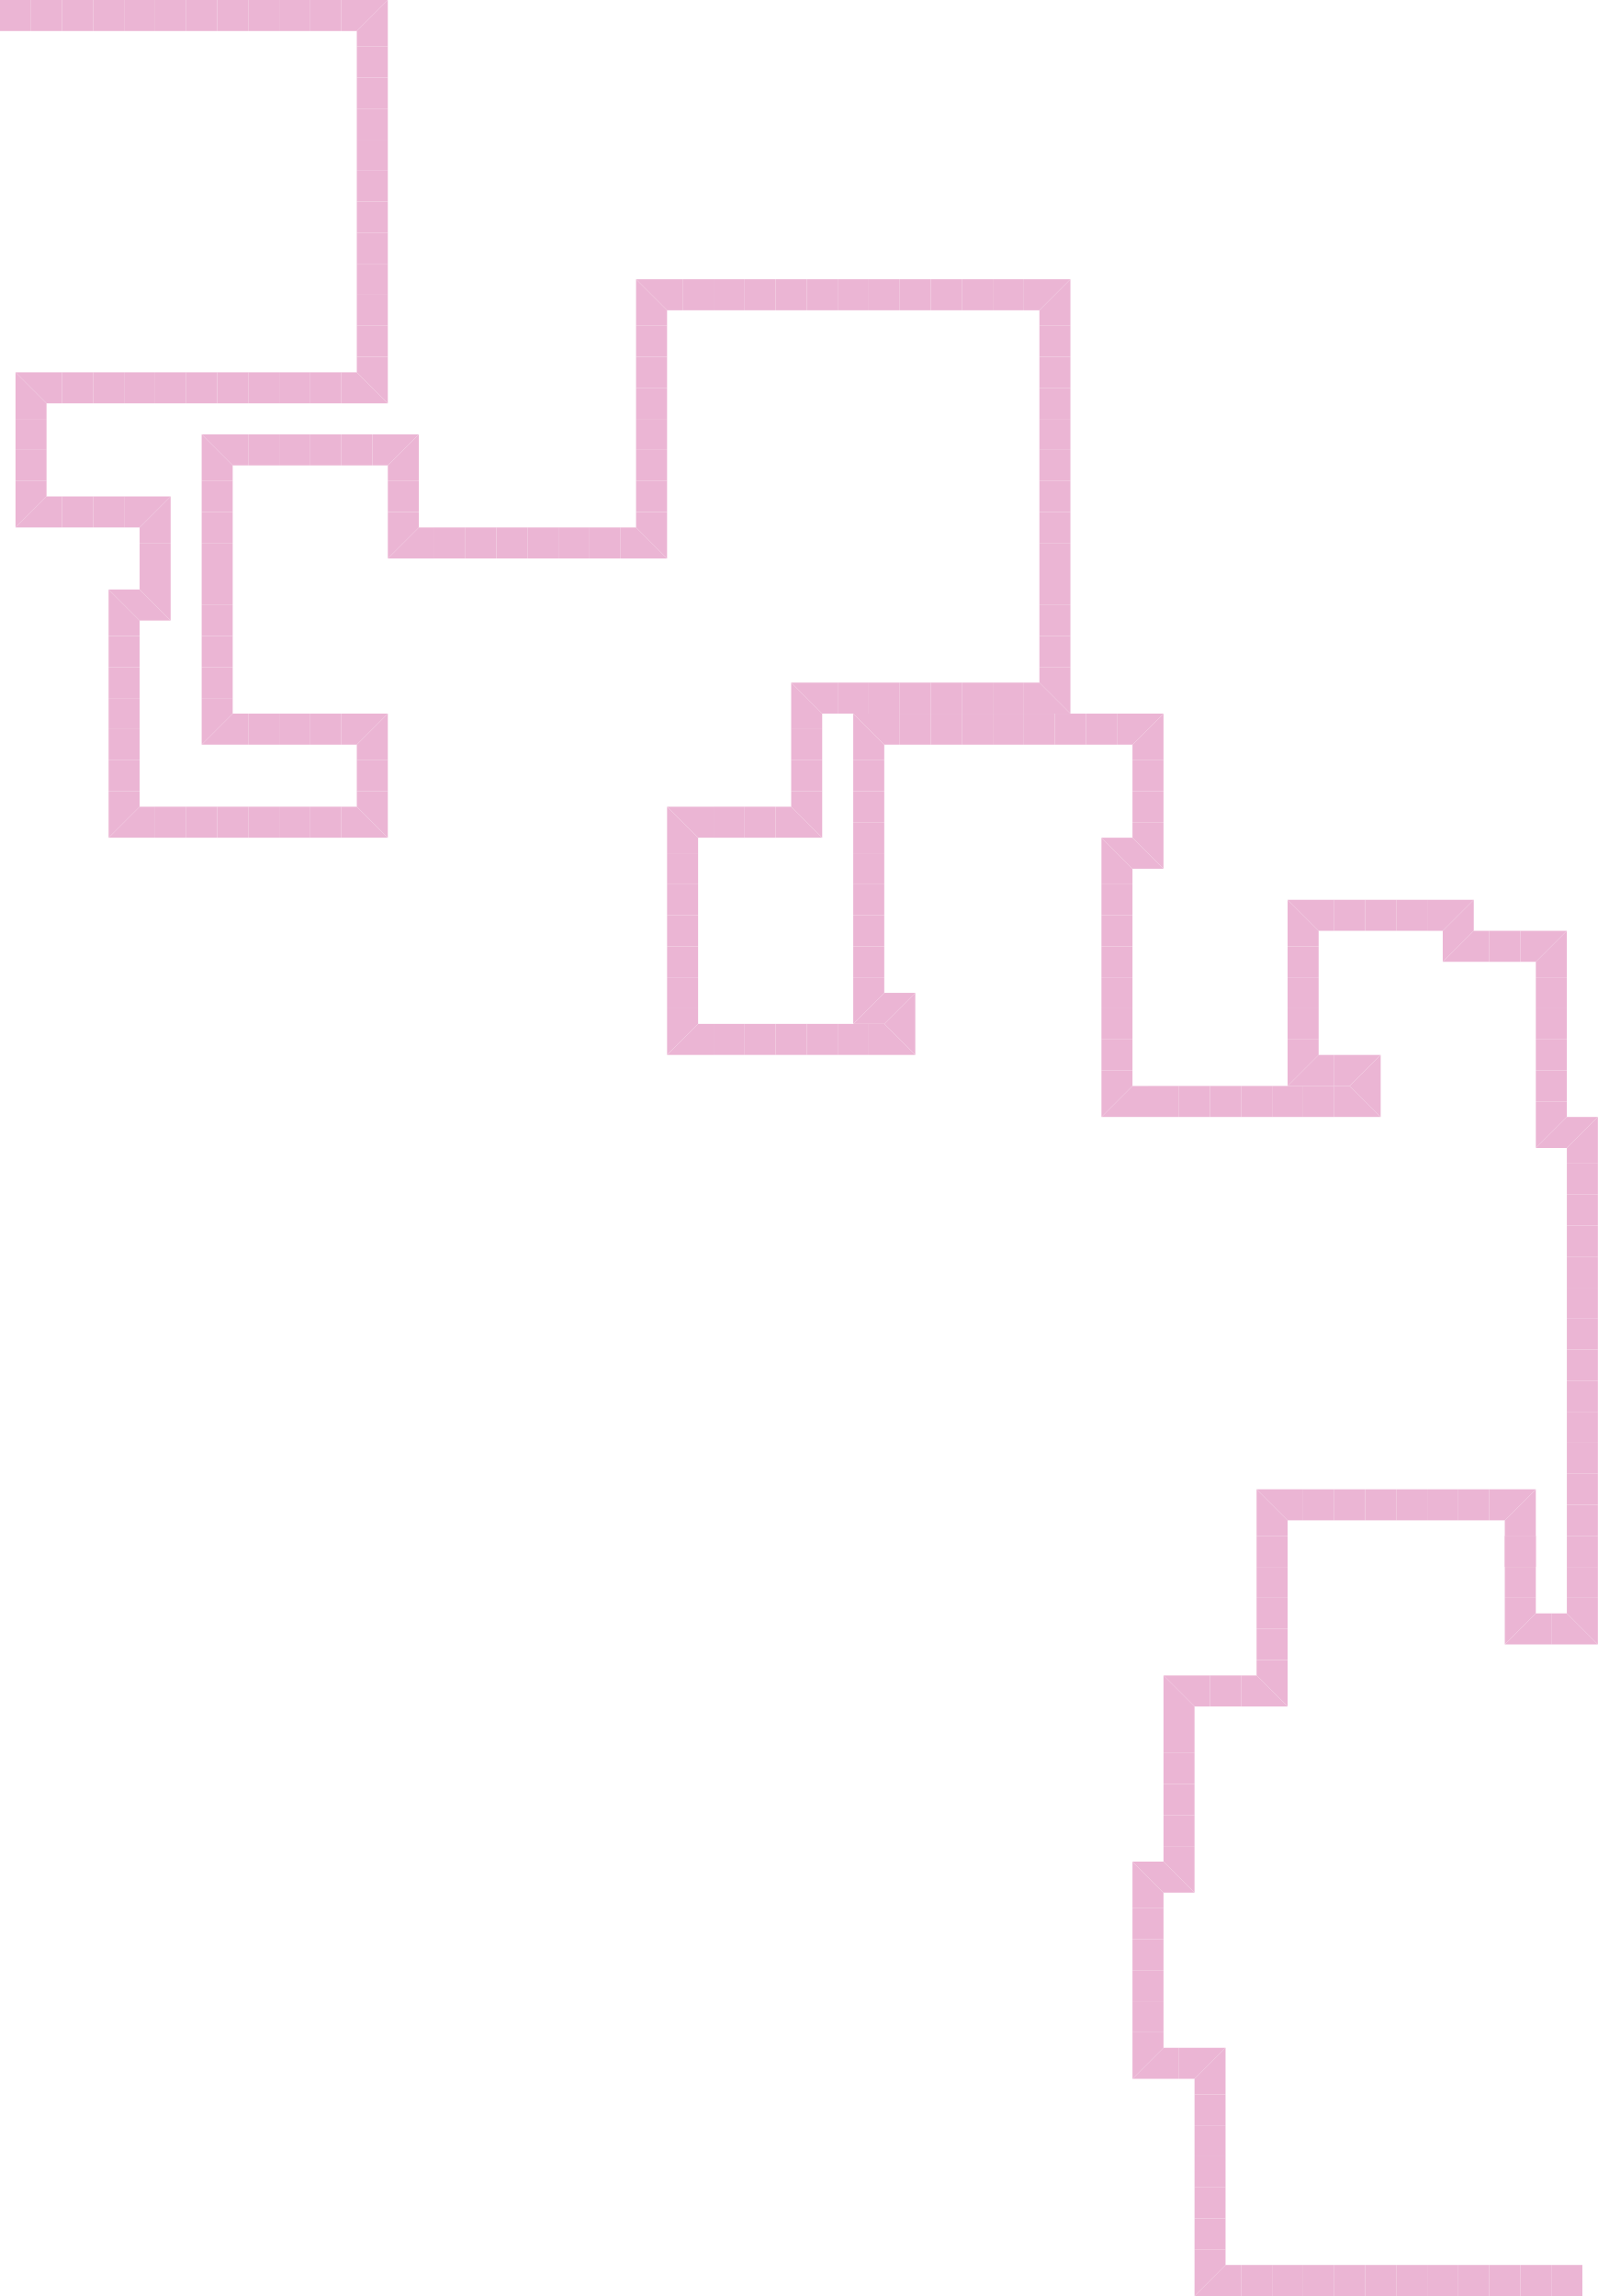
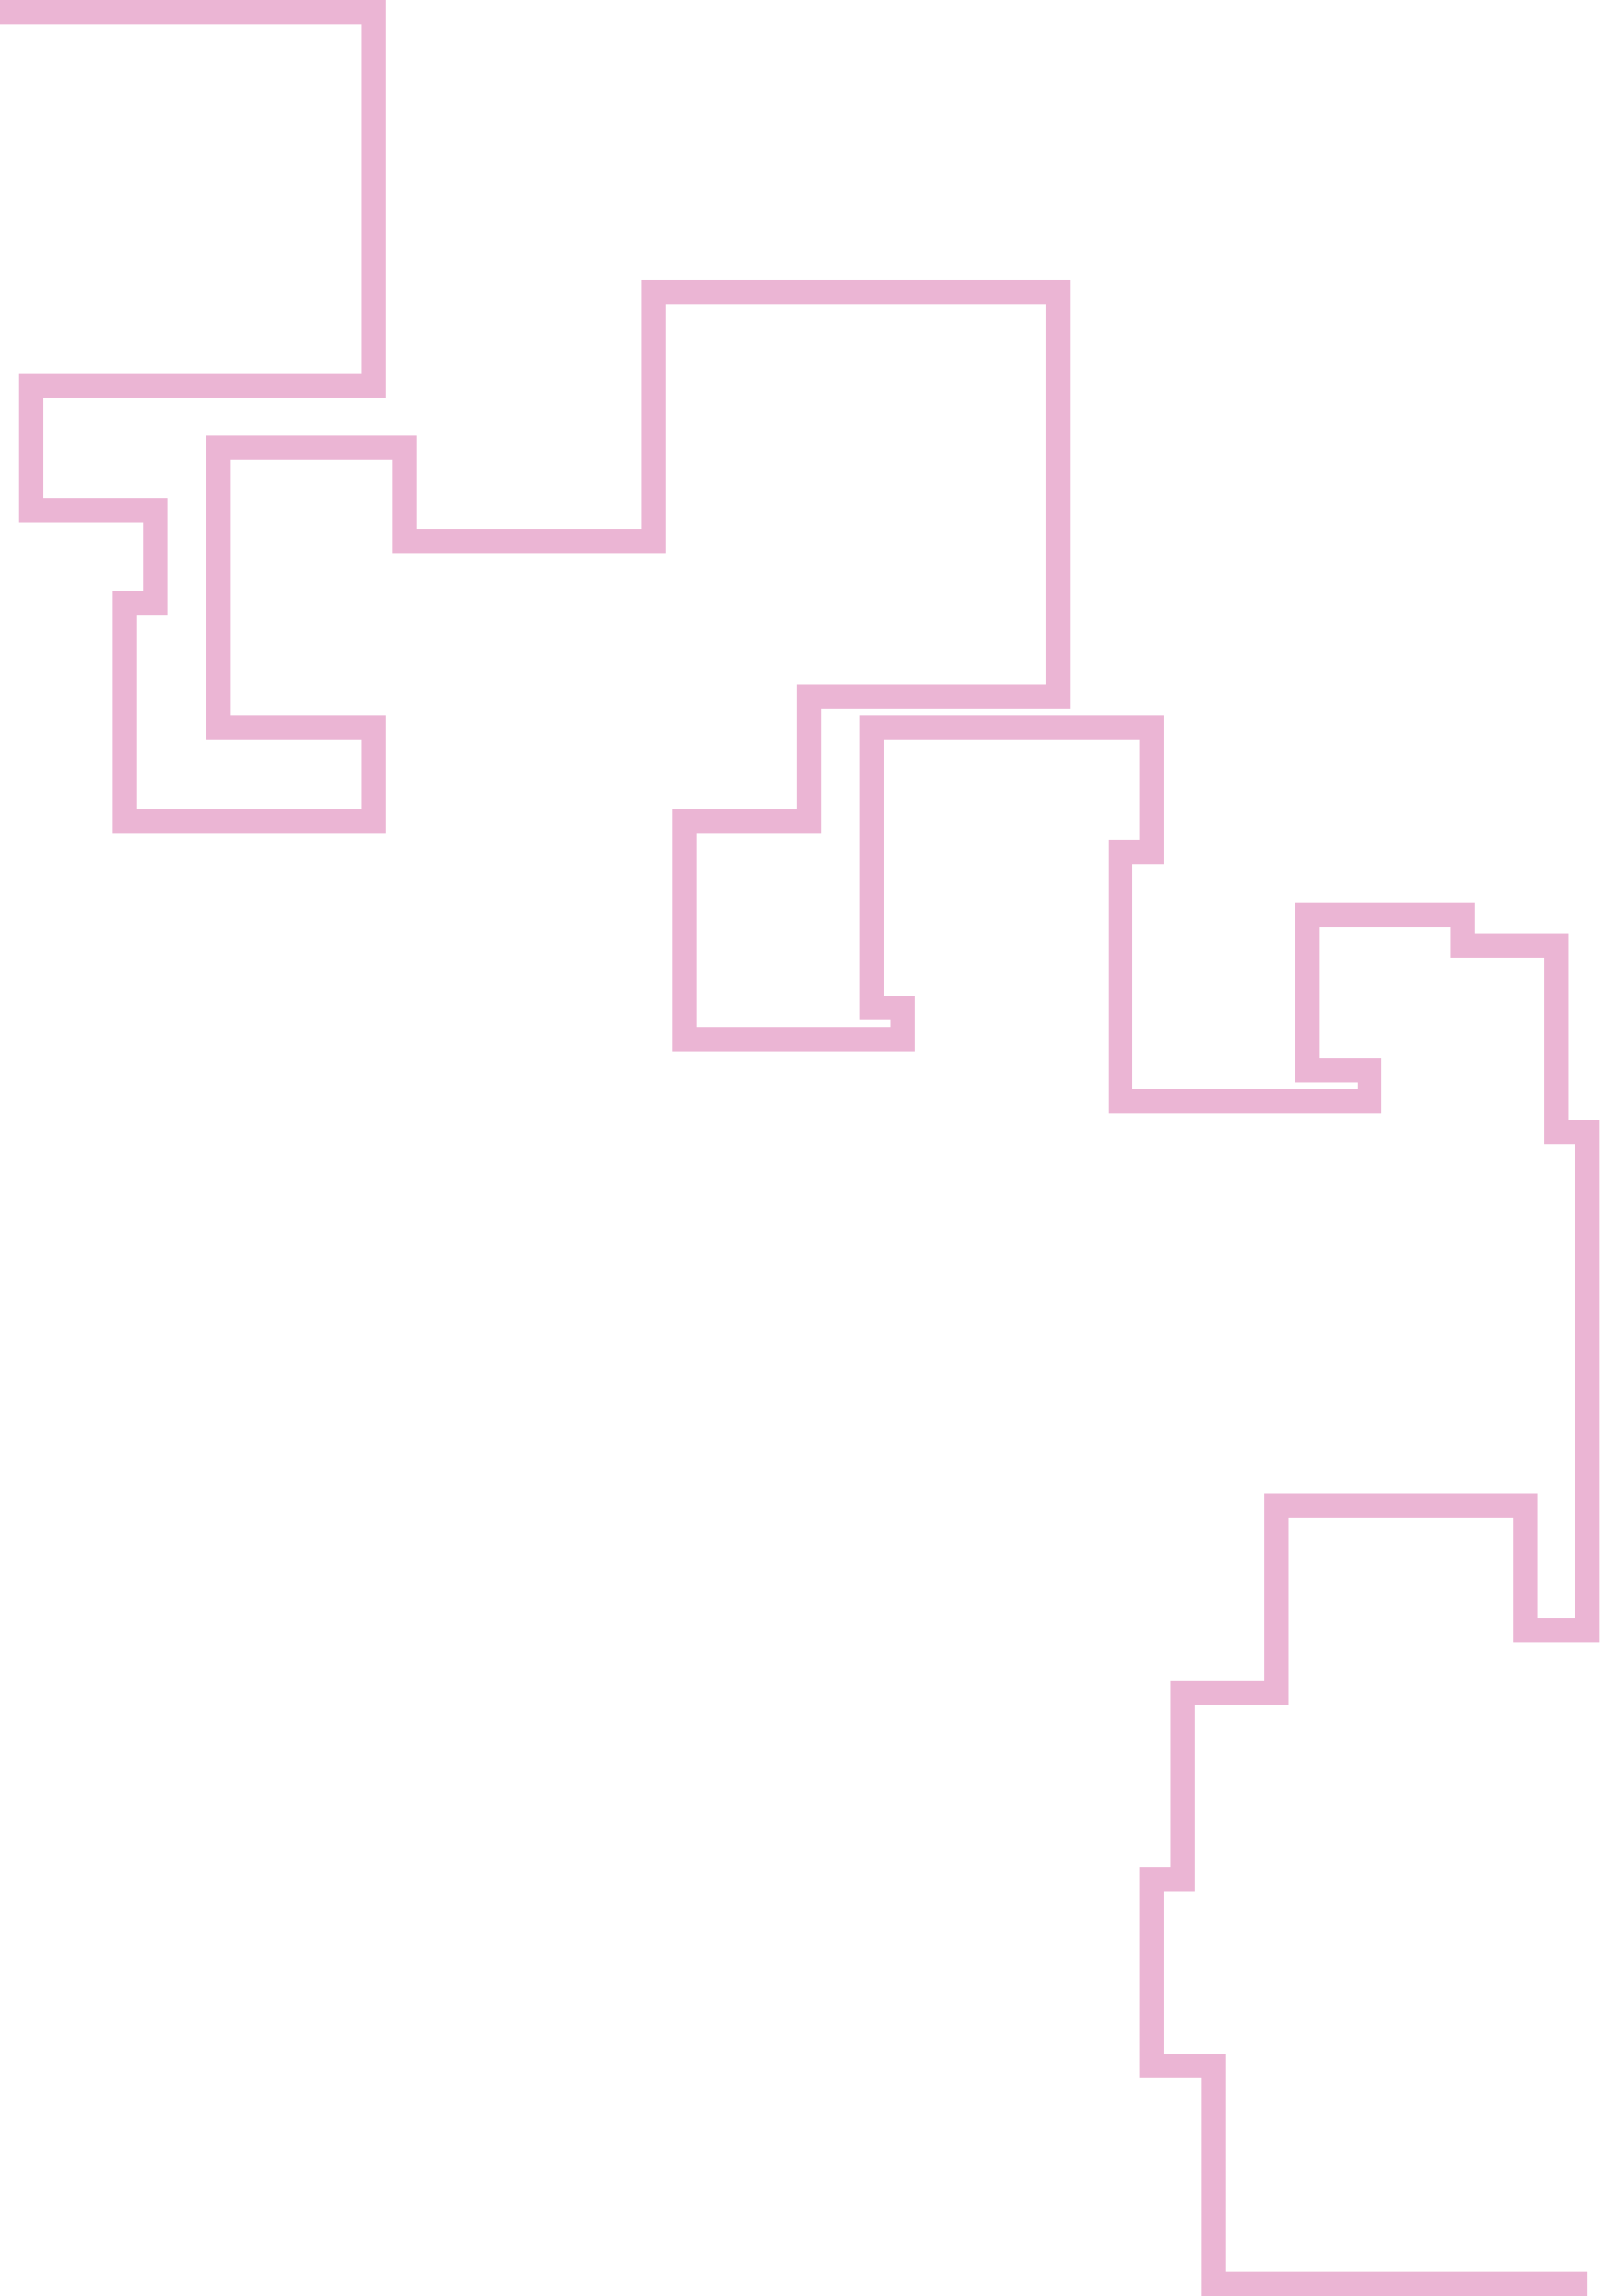
- <svg xmlns="http://www.w3.org/2000/svg" id="Layer_2" data-name="Layer 2" viewBox="0 0 463.5 666">
+ <svg xmlns="http://www.w3.org/2000/svg" id="Layer_2" data-name="Layer 2" viewBox="0 0 462.5 664">
  <defs>
    <style>
      .cls-1 {
-         fill: #ebb5d4;
+         fill: none;
+         stroke: #ebb5d4;
+         stroke-miterlimit: 10;
+         stroke-width: 7px;
      }
    </style>
  </defs>
-   <g id="Layer_6" data-name="Layer 6">
-     <rect class="cls-1" width="9" height="9" />
-     <rect class="cls-1" x="9" width="9" height="9" />
-     <rect class="cls-1" x="18" width="9" height="9" />
-     <rect class="cls-1" x="27" width="9" height="9" />
-     <rect class="cls-1" x="36" width="9" height="9" />
-     <rect class="cls-1" x="45" width="9" height="9" />
-     <rect class="cls-1" x="54" width="9" height="9" />
-     <rect class="cls-1" x="63" width="9" height="9" />
-     <rect class="cls-1" x="72" width="9" height="9" />
-     <rect class="cls-1" x="81" width="9" height="9" />
-     <rect class="cls-1" x="90" width="9" height="9" />
-     <polygon class="cls-1" points="99 9 99 0 112.5 0 103.5 9 99 9" />
-     <polygon class="cls-1" points="103.5 9 103.5 13.5 112.5 13.5 112.5 0 103.5 9" />
-     <rect class="cls-1" x="103.5" y="13.5" width="9" height="9" />
-     <rect class="cls-1" x="103.5" y="22.5" width="9" height="9" />
-     <rect class="cls-1" x="103.5" y="31.5" width="9" height="9" />
-     <rect class="cls-1" x="103.5" y="40.5" width="9" height="9" />
-     <rect class="cls-1" x="103.5" y="49.5" width="9" height="9" />
-     <rect class="cls-1" x="103.5" y="58.5" width="9" height="9" />
-     <rect class="cls-1" x="103.5" y="67.5" width="9" height="9" />
-     <rect class="cls-1" x="103.5" y="76.5" width="9" height="9" />
-     <rect class="cls-1" x="103.5" y="85.5" width="9" height="9" />
-     <rect class="cls-1" x="103.5" y="94.5" width="9" height="9" />
-     <polygon class="cls-1" points="112.5 117 103.5 108 103.5 103.5 112.5 103.5 112.5 117" />
-     <polygon class="cls-1" points="99 117 99 108 103.5 108 112.5 117 99 117" />
-     <rect class="cls-1" x="90" y="108" width="9" height="9" />
-     <rect class="cls-1" x="81" y="108" width="9" height="9" />
-     <rect class="cls-1" x="72" y="108" width="9" height="9" />
-     <rect class="cls-1" x="63" y="108" width="9" height="9" />
-     <rect class="cls-1" x="54" y="108" width="9" height="9" />
-     <rect class="cls-1" x="45" y="108" width="9" height="9" />
-     <rect class="cls-1" x="36" y="108" width="9" height="9" />
-     <rect class="cls-1" x="27" y="108" width="9" height="9" />
-     <rect class="cls-1" x="18" y="108" width="9" height="9" />
-     <polygon class="cls-1" points="18 117 13.5 117 4.5 108 18 108 18 117" />
-     <polygon class="cls-1" points="13.5 121.5 4.5 121.5 4.5 108 13.5 117 13.5 121.5" />
-     <rect class="cls-1" x="4.5" y="121.5" width="9" height="9" />
-     <rect class="cls-1" x="4.5" y="130.5" width="9" height="9" />
-     <polygon class="cls-1" points="13.5 144 13.5 139.5 4.5 139.5 4.5 153 13.5 144" />
-     <polygon class="cls-1" points="18 153 18 144 13.5 144 4.5 153 18 153" />
-     <rect class="cls-1" x="18" y="144" width="9" height="9" />
-     <rect class="cls-1" x="27" y="144" width="9" height="9" />
-     <polygon class="cls-1" points="40.5 153 49.5 144 36 144 36 153 40.5 153" />
-     <polygon class="cls-1" points="40.5 157.5 49.5 157.5 49.5 144 40.5 153 40.5 157.5" />
-     <rect class="cls-1" x="40.5" y="157.5" width="9" height="9" />
-     <polygon class="cls-1" points="49.5 180 40.5 171 40.5 166.5 49.5 166.5 49.5 180" />
-     <polygon class="cls-1" points="40.5 171 31.5 171 40.5 180 49.5 180 40.5 171" />
-     <polygon class="cls-1" points="31.5 171 40.5 180 40.5 184.5 31.5 184.5 31.5 171" />
-     <rect class="cls-1" x="31.5" y="184.5" width="9" height="9" />
-     <rect class="cls-1" x="31.5" y="193.5" width="9" height="9" />
-     <rect class="cls-1" x="31.5" y="202.5" width="9" height="9" />
-     <rect class="cls-1" x="31.5" y="211.5" width="9" height="9" />
-     <rect class="cls-1" x="31.5" y="220.5" width="9" height="9" />
-     <polygon class="cls-1" points="40.5 229.5 40.5 234 31.5 243 31.5 229.5 40.5 229.5" />
-     <polygon class="cls-1" points="45 234 45 243 31.5 243 40.5 234 45 234" />
-     <rect class="cls-1" x="45" y="234" width="9" height="9" />
-     <rect class="cls-1" x="54" y="234" width="9" height="9" />
-     <rect class="cls-1" x="63" y="234" width="9" height="9" />
-     <rect class="cls-1" x="72" y="234" width="9" height="9" />
-     <rect class="cls-1" x="81" y="234" width="9" height="9" />
-     <rect class="cls-1" x="90" y="234" width="9" height="9" />
-     <polygon class="cls-1" points="112.5 243 103.5 234 99 234 99 243 112.5 243" />
-     <polygon class="cls-1" points="103.5 229.5 112.5 229.5 112.5 243 103.5 234 103.5 229.5" />
-     <rect class="cls-1" x="103.5" y="220.5" width="9" height="9" />
-     <polygon class="cls-1" points="103.5 220.5 103.5 216 112.5 207 112.5 220.5 103.5 220.5" />
-     <polygon class="cls-1" points="99 207 99 216 103.5 216 112.5 207 99 207" />
-     <rect class="cls-1" x="90" y="207" width="9" height="9" />
-     <rect class="cls-1" x="81" y="207" width="9" height="9" />
-     <rect class="cls-1" x="72" y="207" width="9" height="9" />
-     <polygon class="cls-1" points="67.5 207 58.5 216 72 216 72 207 67.5 207" />
-     <polygon class="cls-1" points="58.5 202.5 58.5 216 67.5 207 67.5 202.5 58.5 202.5" />
-     <rect class="cls-1" x="58.5" y="193.5" width="9" height="9" />
-     <rect class="cls-1" x="58.5" y="184.5" width="9" height="9" />
-     <rect class="cls-1" x="58.5" y="175.5" width="9" height="9" />
-     <rect class="cls-1" x="58.5" y="166.5" width="9" height="9" />
-     <rect class="cls-1" x="58.5" y="157.5" width="9" height="9" />
-     <rect class="cls-1" x="58.5" y="148.5" width="9" height="9" />
-     <rect class="cls-1" x="58.5" y="139.5" width="9" height="9" />
-     <polygon class="cls-1" points="67.5 139.5 67.5 135 58.5 126 58.5 139.5 67.5 139.5" />
-     <polygon class="cls-1" points="72 126 58.5 126 67.5 135 72 135 72 126" />
-     <rect class="cls-1" x="72" y="126" width="9" height="9" />
-     <rect class="cls-1" x="81" y="126" width="9" height="9" />
-     <rect class="cls-1" x="90" y="126" width="9" height="9" />
-     <rect class="cls-1" x="99" y="126" width="9" height="9" />
-     <polygon class="cls-1" points="112.5 135 121.5 126 108 126 108 135 112.5 135" />
-     <polygon class="cls-1" points="121.5 139.5 121.5 126 112.5 135 112.5 139.5 121.5 139.5" />
-     <rect class="cls-1" x="112.5" y="139.5" width="9" height="9" />
-     <polygon class="cls-1" points="112.5 148.5 121.5 148.5 121.5 153 112.5 162 112.5 148.5" />
-     <polygon class="cls-1" points="126 162 126 153 121.5 153 112.5 162 126 162" />
-     <rect class="cls-1" x="126" y="153" width="9" height="9" />
-     <rect class="cls-1" x="135" y="153" width="9" height="9" />
-     <rect class="cls-1" x="144" y="153" width="9" height="9" />
-     <rect class="cls-1" x="153" y="153" width="9" height="9" />
-     <rect class="cls-1" x="162" y="153" width="9" height="9" />
-     <rect class="cls-1" x="171" y="153" width="9" height="9" />
-     <polygon class="cls-1" points="184.5 153 193.5 162 180 162 180 153 184.5 153" />
-     <polygon class="cls-1" points="184.5 148.5 193.5 148.5 193.5 162 184.5 153 184.5 148.5" />
-     <rect class="cls-1" x="184.5" y="139.5" width="9" height="9" />
-     <rect class="cls-1" x="184.5" y="130.5" width="9" height="9" />
-     <rect class="cls-1" x="184.5" y="121.5" width="9" height="9" />
-     <rect class="cls-1" x="184.5" y="112.5" width="9" height="9" />
-     <rect class="cls-1" x="184.5" y="103.5" width="9" height="9" />
-     <rect class="cls-1" x="184.5" y="94.5" width="9" height="9" />
-     <polygon class="cls-1" points="193.5 90 184.5 81 184.5 94.5 193.5 94.5 193.5 90" />
-     <polygon class="cls-1" points="198 81 184.5 81 193.5 90 198 90 198 81" />
-     <rect class="cls-1" x="198" y="81" width="9" height="9" />
-     <rect class="cls-1" x="207" y="81" width="9" height="9" />
-     <rect class="cls-1" x="216" y="81" width="9" height="9" />
-     <rect class="cls-1" x="225" y="81" width="9" height="9" />
-     <rect class="cls-1" x="234" y="81" width="9" height="9" />
-     <rect class="cls-1" x="243" y="81" width="9" height="9" />
-     <rect class="cls-1" x="252" y="81" width="9" height="9" />
-     <rect class="cls-1" x="261" y="81" width="9" height="9" />
-     <rect class="cls-1" x="270" y="81" width="9" height="9" />
-     <rect class="cls-1" x="279" y="81" width="9" height="9" />
-     <rect class="cls-1" x="288" y="81" width="9" height="9" />
-     <polygon class="cls-1" points="301.5 90 310.5 81 297 81 297 90 301.5 90" />
-     <polygon class="cls-1" points="301.5 94.5 310.5 94.5 310.5 81 301.5 90 301.5 94.5" />
-     <rect class="cls-1" x="301.5" y="94.5" width="9" height="9" />
-     <rect class="cls-1" x="301.5" y="103.5" width="9" height="9" />
-     <rect class="cls-1" x="301.5" y="112.5" width="9" height="9" />
-     <rect class="cls-1" x="301.5" y="121.5" width="9" height="9" />
-     <rect class="cls-1" x="301.5" y="130.5" width="9" height="9" />
-     <rect class="cls-1" x="301.5" y="139.5" width="9" height="9" />
-     <rect class="cls-1" x="301.5" y="148.5" width="9" height="9" />
-     <rect class="cls-1" x="301.5" y="157.5" width="9" height="9" />
-     <rect class="cls-1" x="301.5" y="166.5" width="9" height="9" />
-     <rect class="cls-1" x="301.5" y="175.5" width="9" height="9" />
-     <rect class="cls-1" x="301.5" y="184.5" width="9" height="9" />
-     <polygon class="cls-1" points="301.5 198 301.5 193.5 310.5 193.5 310.5 207 301.5 198" />
-     <polygon class="cls-1" points="297 198 297 207 310.5 207 301.5 198 297 198" />
-     <rect class="cls-1" x="288" y="198" width="9" height="9" />
-     <rect class="cls-1" x="279" y="198" width="9" height="9" />
-     <rect class="cls-1" x="270" y="198" width="9" height="9" />
-     <rect class="cls-1" x="261" y="198" width="9" height="9" />
-     <rect class="cls-1" x="252" y="198" width="9" height="9" />
-     <rect class="cls-1" x="243" y="198" width="9" height="9" />
-     <polygon class="cls-1" points="238.5 207 229.5 198 243 198 243 207 238.5 207" />
-     <polygon class="cls-1" points="238.5 211.5 229.5 211.5 229.5 198 238.5 207 238.5 211.5" />
-     <rect class="cls-1" x="229.5" y="211.5" width="9" height="9" />
-     <rect class="cls-1" x="229.5" y="220.5" width="9" height="9" />
-     <polygon class="cls-1" points="238.5 243 229.5 234 229.5 229.5 238.5 229.5 238.5 243" />
-     <polygon class="cls-1" points="225 234 225 243 238.5 243 229.5 234 225 234" />
-     <rect class="cls-1" x="216" y="234" width="9" height="9" />
-     <rect class="cls-1" x="207" y="234" width="9" height="9" />
-     <polygon class="cls-1" points="193.5 234 202.5 243 207 243 207 234 193.5 234" />
-     <polygon class="cls-1" points="202.5 247.5 193.5 247.5 193.5 234 202.5 243 202.5 247.5" />
-     <rect class="cls-1" x="193.5" y="247.5" width="9" height="9" />
-     <rect class="cls-1" x="193.5" y="256.5" width="9" height="9" />
-     <rect class="cls-1" x="193.5" y="265.5" width="9" height="9" />
-     <rect class="cls-1" x="193.5" y="274.5" width="9" height="9" />
-     <rect class="cls-1" x="193.5" y="283.5" width="9" height="9" />
-     <polygon class="cls-1" points="193.5 306 202.5 297 202.5 292.5 193.5 292.5 193.5 306" />
-     <polygon class="cls-1" points="207 306 207 297 202.5 297 193.5 306 207 306" />
-     <rect class="cls-1" x="207" y="297" width="9" height="9" />
-     <rect class="cls-1" x="216" y="297" width="9" height="9" />
-     <rect class="cls-1" x="225" y="297" width="9" height="9" />
-     <rect class="cls-1" x="234" y="297" width="9" height="9" />
-     <rect class="cls-1" x="243" y="297" width="9" height="9" />
-     <polygon class="cls-1" points="265.5 306 256.5 297 252 297 252 306 265.5 306" />
-     <polygon class="cls-1" points="265.5 288 256.5 297 265.5 306 265.5 288" />
-     <polygon class="cls-1" points="256.5 288 247.5 297 256.5 297 265.5 288 256.5 288" />
-     <polygon class="cls-1" points="256.5 283.5 247.5 283.5 247.5 297 256.5 288 256.5 283.5" />
-     <rect class="cls-1" x="247.5" y="274.5" width="9" height="9" />
-     <rect class="cls-1" x="247.5" y="265.5" width="9" height="9" />
-     <rect class="cls-1" x="247.5" y="256.5" width="9" height="9" />
-     <rect class="cls-1" x="247.5" y="247.5" width="9" height="9" />
-     <rect class="cls-1" x="247.5" y="238.5" width="9" height="9" />
-     <rect class="cls-1" x="247.5" y="229.5" width="9" height="9" />
-     <rect class="cls-1" x="247.5" y="220.5" width="9" height="9" />
-     <polygon class="cls-1" points="256.5 220.5 256.5 216 247.5 207 247.5 220.5 256.5 220.5" />
-     <polygon class="cls-1" points="261 216 261 207 247.5 207 256.5 216 261 216" />
-     <rect class="cls-1" x="261" y="207" width="9" height="9" />
-     <rect class="cls-1" x="270" y="207" width="9" height="9" />
-     <rect class="cls-1" x="279" y="207" width="9" height="9" />
-     <rect class="cls-1" x="288" y="207" width="9" height="9" />
-     <rect class="cls-1" x="297" y="207" width="9" height="9" />
-     <rect class="cls-1" x="306" y="207" width="9" height="9" />
-     <rect class="cls-1" x="315" y="207" width="9" height="9" />
-     <polygon class="cls-1" points="324 216 328.5 216 337.5 207 324 207 324 216" />
-     <polygon class="cls-1" points="337.5 220.5 337.5 207 328.5 216 328.5 220.5 337.5 220.5" />
-     <rect class="cls-1" x="328.5" y="220.5" width="9" height="9" />
-     <rect class="cls-1" x="328.5" y="229.5" width="9" height="9" />
-     <polygon class="cls-1" points="328.5 243 328.5 238.5 337.5 238.5 337.5 252 328.5 243" />
-     <polygon class="cls-1" points="319.5 243 328.5 252 337.5 252 328.5 243 319.5 243" />
-     <polygon class="cls-1" points="328.5 256.5 319.5 256.5 319.5 243 328.5 252 328.5 256.5" />
-     <rect class="cls-1" x="319.5" y="256.5" width="9" height="9" />
-     <rect class="cls-1" x="319.5" y="265.5" width="9" height="9" />
-     <rect class="cls-1" x="319.5" y="274.5" width="9" height="9" />
-     <rect class="cls-1" x="319.5" y="283.5" width="9" height="9" />
-     <rect class="cls-1" x="319.5" y="292.5" width="9" height="9" />
-     <rect class="cls-1" x="319.5" y="301.5" width="9" height="9" />
-     <polygon class="cls-1" points="328.5 315 328.5 310.5 319.5 310.5 319.5 324 328.5 315" />
-     <polygon class="cls-1" points="333 324 333 315 328.5 315 319.5 324 333 324" />
-     <rect class="cls-1" x="333" y="315" width="9" height="9" />
-     <rect class="cls-1" x="342" y="315" width="9" height="9" />
-     <rect class="cls-1" x="351" y="315" width="9" height="9" />
-     <rect class="cls-1" x="360" y="315" width="9" height="9" />
-     <rect class="cls-1" x="369" y="315" width="9" height="9" />
-     <rect class="cls-1" x="378" y="315" width="9" height="9" />
-     <polygon class="cls-1" points="391.5 315 400.5 324 387 324 387 315 391.5 315" />
-     <polygon class="cls-1" points="400.5 306 391.5 315 400.5 324 400.5 306" />
-     <polygon class="cls-1" points="387 306 387 315 391.5 315 400.5 306 387 306" />
-     <polygon class="cls-1" points="382.5 306 373.5 315 387 315 387 306 382.5 306" />
-     <polygon class="cls-1" points="382.5 301.5 373.5 301.5 373.5 315 382.5 306 382.5 301.5" />
-     <rect class="cls-1" x="373.5" y="292.5" width="9" height="9" />
-     <rect class="cls-1" x="373.5" y="283.5" width="9" height="9" />
-     <rect class="cls-1" x="373.5" y="274.5" width="9" height="9" />
-     <polygon class="cls-1" points="373.5 261 382.5 270 382.5 274.5 373.5 274.5 373.5 261" />
-     <polygon class="cls-1" points="387 261 373.5 261 382.5 270 387 270 387 261" />
-     <rect class="cls-1" x="387" y="261" width="9" height="9" />
-     <rect class="cls-1" x="396" y="261" width="9" height="9" />
-     <rect class="cls-1" x="405" y="261" width="9" height="9" />
-     <polygon class="cls-1" points="418.5 270 427.5 261 414 261 414 270 418.5 270" />
-     <polygon class="cls-1" points="418.5 279 427.5 270 427.5 261 418.5 270 418.5 279" />
-     <polygon class="cls-1" points="432 279 432 270 427.5 270 418.5 279 432 279" />
-     <rect class="cls-1" x="432" y="270" width="9" height="9" />
-     <polygon class="cls-1" points="441 279 441 270 454.5 270 445.5 279 441 279" />
-     <polygon class="cls-1" points="445.5 283.5 445.5 279 454.5 270 454.5 283.5 445.5 283.5" />
-     <rect class="cls-1" x="445.5" y="283.5" width="9" height="9" />
-     <rect class="cls-1" x="445.5" y="292.5" width="9" height="9" />
-     <rect class="cls-1" x="445.5" y="301.5" width="9" height="9" />
-     <rect class="cls-1" x="445.5" y="310.5" width="9" height="9" />
-     <polygon class="cls-1" points="445.5 333 454.5 324 454.5 319.5 445.5 319.5 445.5 333" />
-     <polygon class="cls-1" points="454.5 333 463.5 324 454.5 324 445.5 333 454.5 333" />
-     <polygon class="cls-1" points="454.5 337.5 463.5 337.5 463.5 324 454.5 333 454.5 337.5" />
-     <rect class="cls-1" x="454.5" y="337.5" width="9" height="9" />
-     <rect class="cls-1" x="454.5" y="346.5" width="9" height="9" />
-     <rect class="cls-1" x="454.5" y="355.5" width="9" height="9" />
-     <rect class="cls-1" x="454.5" y="364.5" width="9" height="9" />
-     <rect class="cls-1" x="454.5" y="373.5" width="9" height="9" />
-     <rect class="cls-1" x="454.5" y="382.5" width="9" height="9" />
-     <rect class="cls-1" x="454.5" y="391.5" width="9" height="9" />
-     <rect class="cls-1" x="454.5" y="400.5" width="9" height="9" />
-     <rect class="cls-1" x="454.5" y="409.5" width="9" height="9" />
-     <rect class="cls-1" x="454.5" y="418.5" width="9" height="9" />
-     <rect class="cls-1" x="454.5" y="427.5" width="9" height="9" />
-     <rect class="cls-1" x="454.5" y="436.5" width="9" height="9" />
-     <rect class="cls-1" x="454.5" y="445.5" width="9" height="9" />
-     <rect class="cls-1" x="454.5" y="454.5" width="9" height="9" />
-     <polygon class="cls-1" points="454.5 468 454.5 463.5 463.5 463.5 463.5 477 454.5 468" />
-     <polygon class="cls-1" points="450 468 450 477 463.5 477 454.5 468 450 468" />
-     <polygon class="cls-1" points="445.5 468 436.5 477 450 477 450 468 445.5 468" />
-     <polygon class="cls-1" points="445.5 463.5 436.5 463.5 436.5 477 445.5 468 445.5 463.5" />
-     <rect class="cls-1" x="436.5" y="454.5" width="9" height="9" />
-     <rect class="cls-1" x="436.5" y="445.5" width="9" height="9" />
-     <polygon class="cls-1" points="436.5 445.5 436.5 441 445.5 432 445.5 445.5 436.5 445.5" />
-     <polygon class="cls-1" points="432 441 432 432 445.5 432 436.5 441 432 441" />
-     <rect class="cls-1" x="423" y="432" width="9" height="9" />
-     <rect class="cls-1" x="414" y="432" width="9" height="9" />
-     <rect class="cls-1" x="405" y="432" width="9" height="9" />
-     <rect class="cls-1" x="396" y="432" width="9" height="9" />
-     <rect class="cls-1" x="387" y="432" width="9" height="9" />
-     <rect class="cls-1" x="378" y="432" width="9" height="9" />
-     <polygon class="cls-1" points="373.5 441 364.5 432 378 432 378 441 373.5 441" />
-     <polygon class="cls-1" points="364.5 445.5 364.5 432 373.5 441 373.5 445.5 364.5 445.5" />
-     <rect class="cls-1" x="364.5" y="445.5" width="9" height="9" />
-     <rect class="cls-1" x="364.5" y="454.5" width="9" height="9" />
-     <rect class="cls-1" x="364.5" y="463.5" width="9" height="9" />
-     <rect class="cls-1" x="364.5" y="472.5" width="9" height="9" />
-     <polygon class="cls-1" points="373.5 495 364.5 486 364.5 481.5 373.5 481.5 373.5 495" />
-     <polygon class="cls-1" points="360 495 360 486 364.5 486 373.5 495 360 495" />
-     <rect class="cls-1" x="351" y="486" width="9" height="9" />
-     <polygon class="cls-1" points="346.5 495 337.5 486 351 486 351 495 346.5 495" />
-     <polygon class="cls-1" points="346.5 499.5 337.5 499.5 337.5 486 346.5 495 346.5 499.5" />
-     <rect class="cls-1" x="337.5" y="499.5" width="9" height="9" />
-     <rect class="cls-1" x="337.5" y="508.5" width="9" height="9" />
-     <rect class="cls-1" x="337.5" y="517.5" width="9" height="9" />
-     <rect class="cls-1" x="337.5" y="526.5" width="9" height="9" />
-     <polygon class="cls-1" points="346.5 549 337.5 540 337.5 535.5 346.5 535.5 346.5 549" />
-     <polygon class="cls-1" points="337.5 549 328.5 540 337.5 540 346.5 549 337.5 549" />
-     <polygon class="cls-1" points="337.5 553.5 328.5 553.5 328.5 540 337.5 549 337.5 553.5" />
-     <rect class="cls-1" x="328.5" y="553.5" width="9" height="9" />
-     <rect class="cls-1" x="328.5" y="562.5" width="9" height="9" />
-     <rect class="cls-1" x="328.5" y="571.5" width="9" height="9" />
-     <rect class="cls-1" x="328.5" y="580.5" width="9" height="9" />
-     <polygon class="cls-1" points="337.5 594 328.5 603 328.5 589.5 337.5 589.5 337.5 594" />
-     <polygon class="cls-1" points="328.5 603 342 603 342 594 337.5 594 328.5 603" />
-     <polygon class="cls-1" points="346.5 603 355.5 594 342 594 342 603 346.5 603" />
-     <polygon class="cls-1" points="346.5 607.5 355.5 607.5 355.5 594 346.5 603 346.5 607.5" />
-     <rect class="cls-1" x="346.5" y="607.5" width="9" height="9" />
-     <rect class="cls-1" x="346.5" y="616.5" width="9" height="9" />
-     <rect class="cls-1" x="346.5" y="625.5" width="9" height="9" />
-     <rect class="cls-1" x="346.5" y="634.5" width="9" height="9" />
-     <rect class="cls-1" x="346.5" y="643.5" width="9" height="9" />
-     <polygon class="cls-1" points="355.5 657 346.5 666 346.5 652.5 355.5 652.5 355.5 657" />
-     <polygon class="cls-1" points="360 657 360 666 346.5 666 355.5 657 360 657" />
-     <rect class="cls-1" x="360" y="657" width="9" height="9" />
-     <rect class="cls-1" x="369" y="657" width="9" height="9" />
-     <rect class="cls-1" x="378" y="657" width="9" height="9" />
-     <rect class="cls-1" x="387" y="657" width="9" height="9" />
-     <rect class="cls-1" x="436.5" y="445.5" width="9" height="9" />
-     <rect class="cls-1" x="396" y="657" width="9" height="9" />
-     <rect class="cls-1" x="405" y="657" width="9" height="9" />
-     <rect class="cls-1" x="414" y="657" width="9" height="9" />
-     <rect class="cls-1" x="423" y="657" width="9" height="9" />
-     <rect class="cls-1" x="432" y="657" width="9" height="9" />
-     <rect class="cls-1" x="441" y="657" width="9" height="9" />
-     <rect class="cls-1" x="450" y="657" width="9" height="9" />
+   <g id="Layer_7" data-name="Layer 7">
+     <polyline class="cls-1" points="0 3.5 108 3.5 108 111.5 9 111.5 9 147.5 45 147.5 45 174.5 36 174.5 36 237.5 108 237.5 108 210.5 63 210.5 63 129.5 117 129.5 117 156.5 189 156.5 189 84.5 306 84.5 306 201.5 234 201.5 234 237.5 198 237.5 198 300.5 261 300.5 261 291.5 252 291.5 252 210.5 333 210.5 333 246.5 324 246.5 324 318.5 396 318.5 396 309.5 378 309.5 378 264.5 423 264.5 423 273.5 450 273.5 450 327.5 459 327.5 459 471.5 441 471.5 441 435.5 369 435.5 369 489.5 342 489.5 342 543.5 333 543.5 333 597.5 351 597.5 351 660.5 459 660.5" />
  </g>
</svg>
